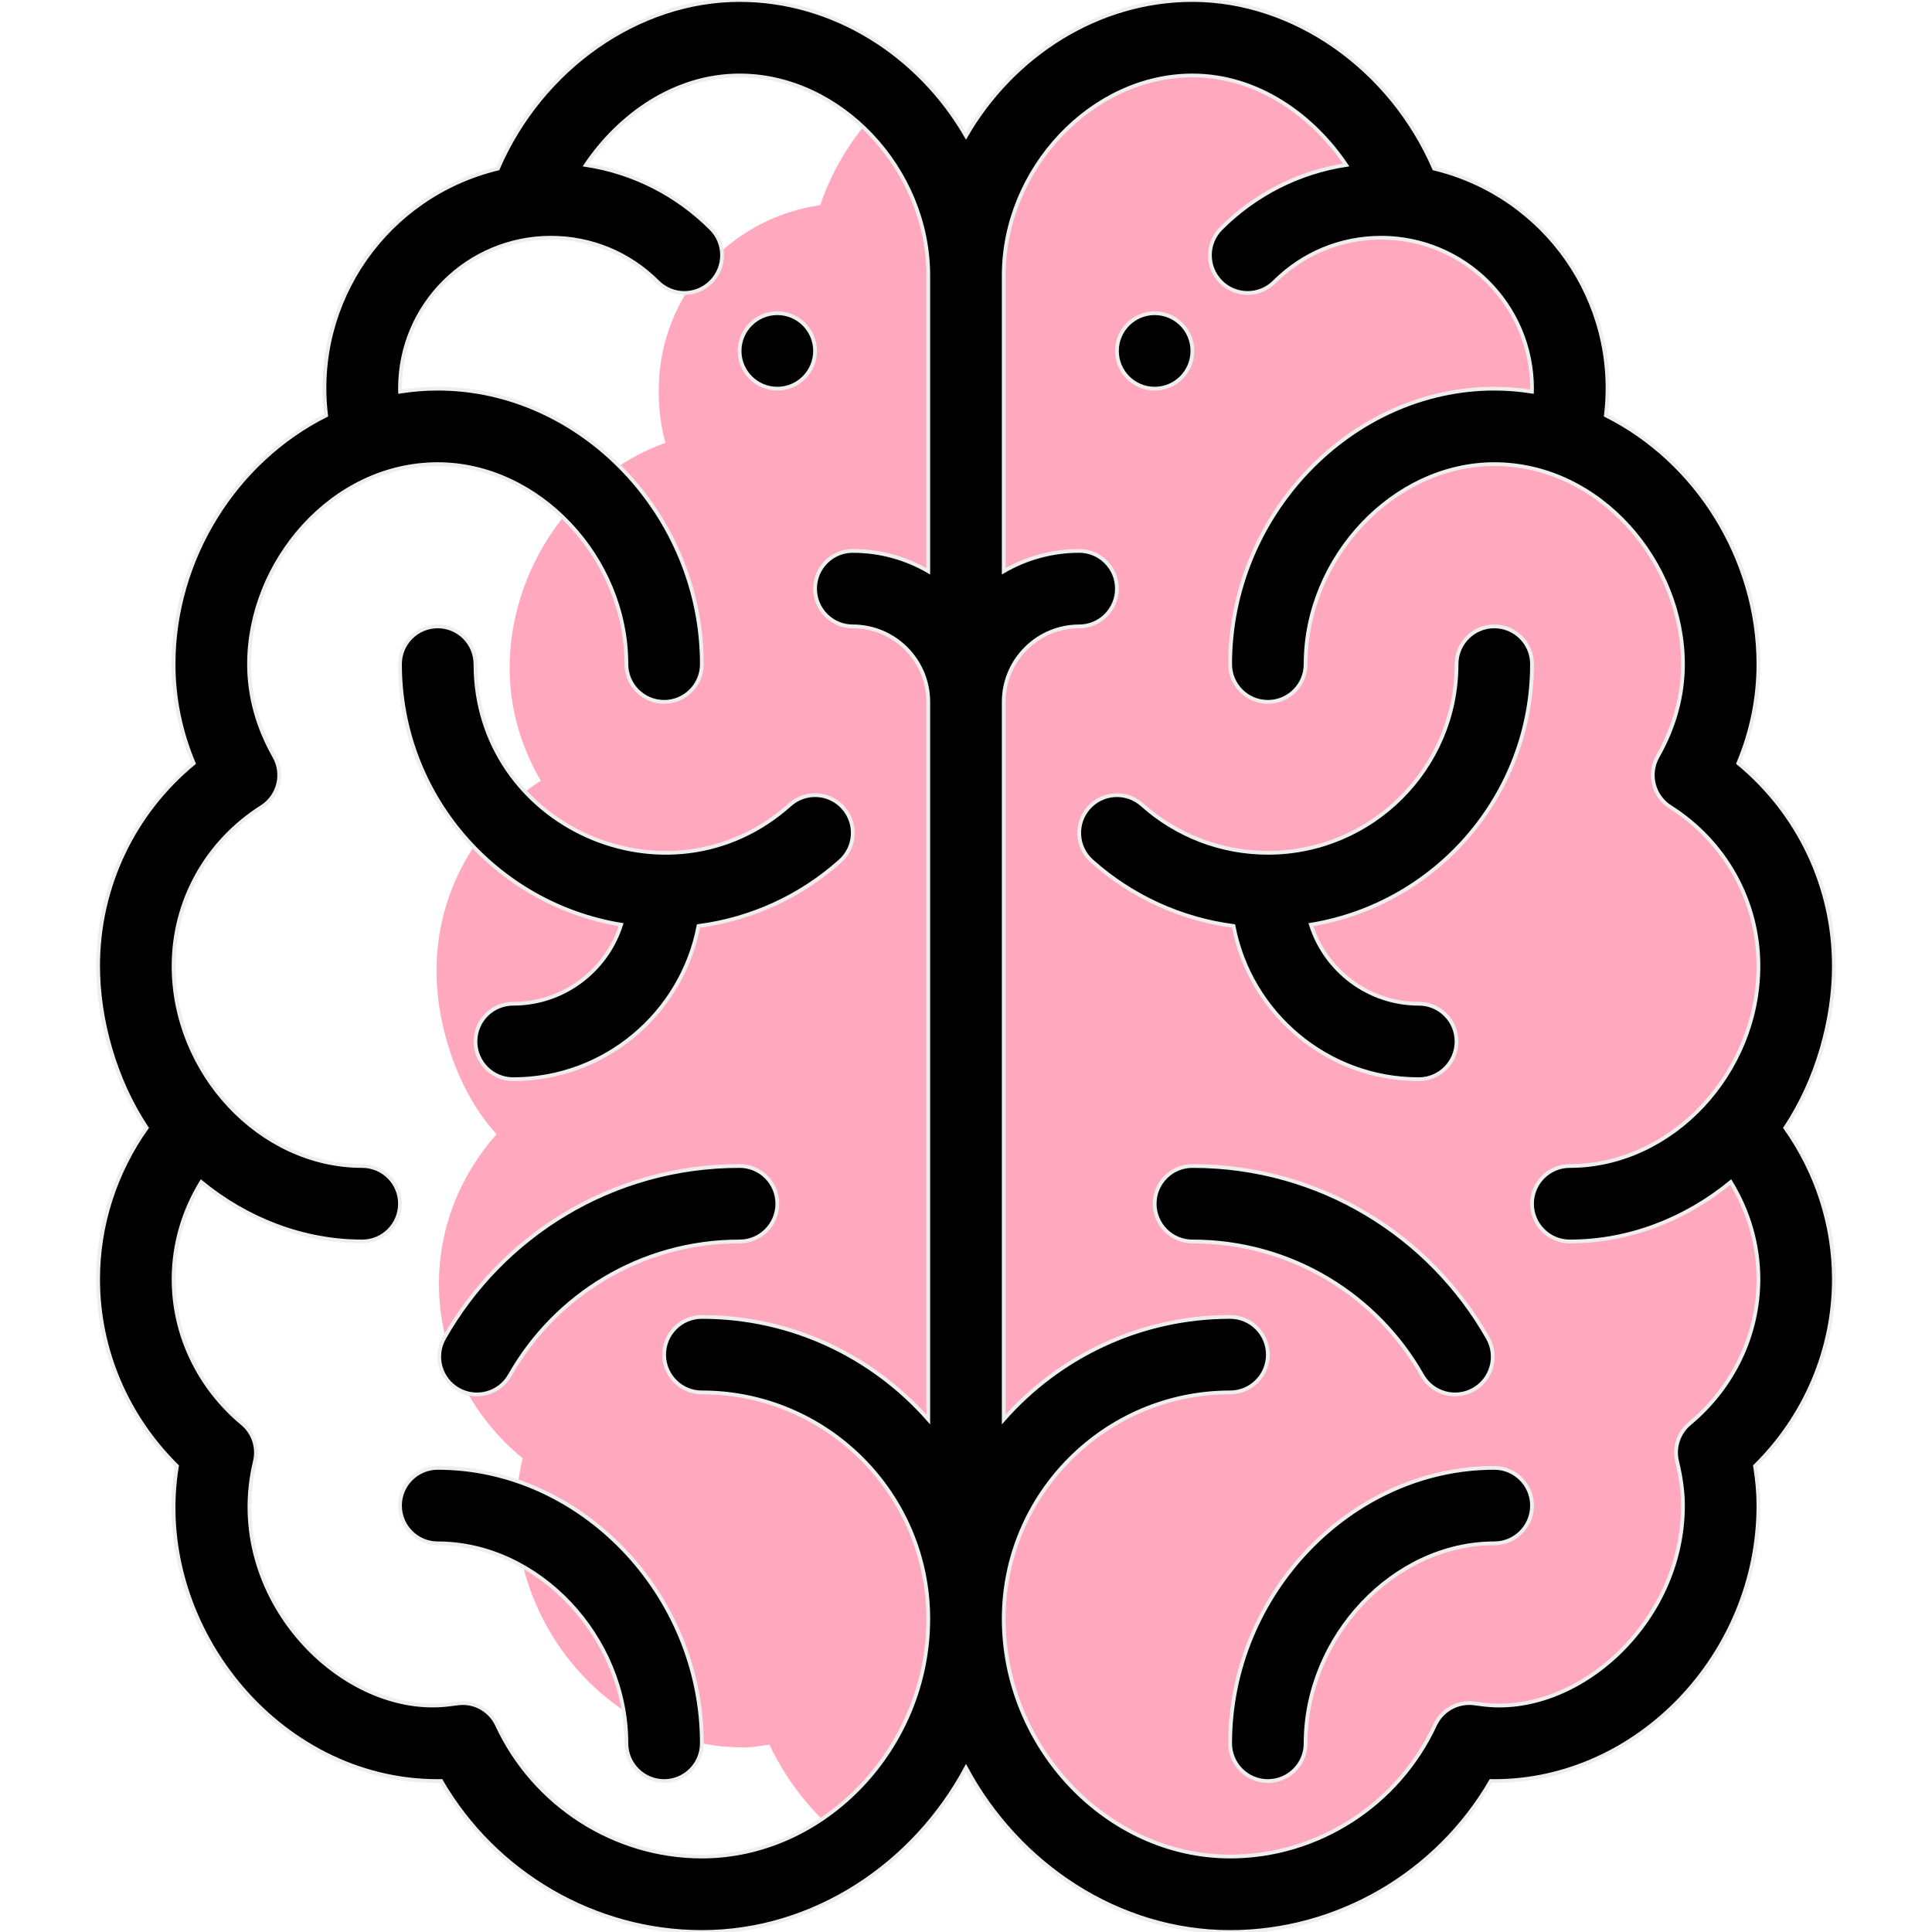
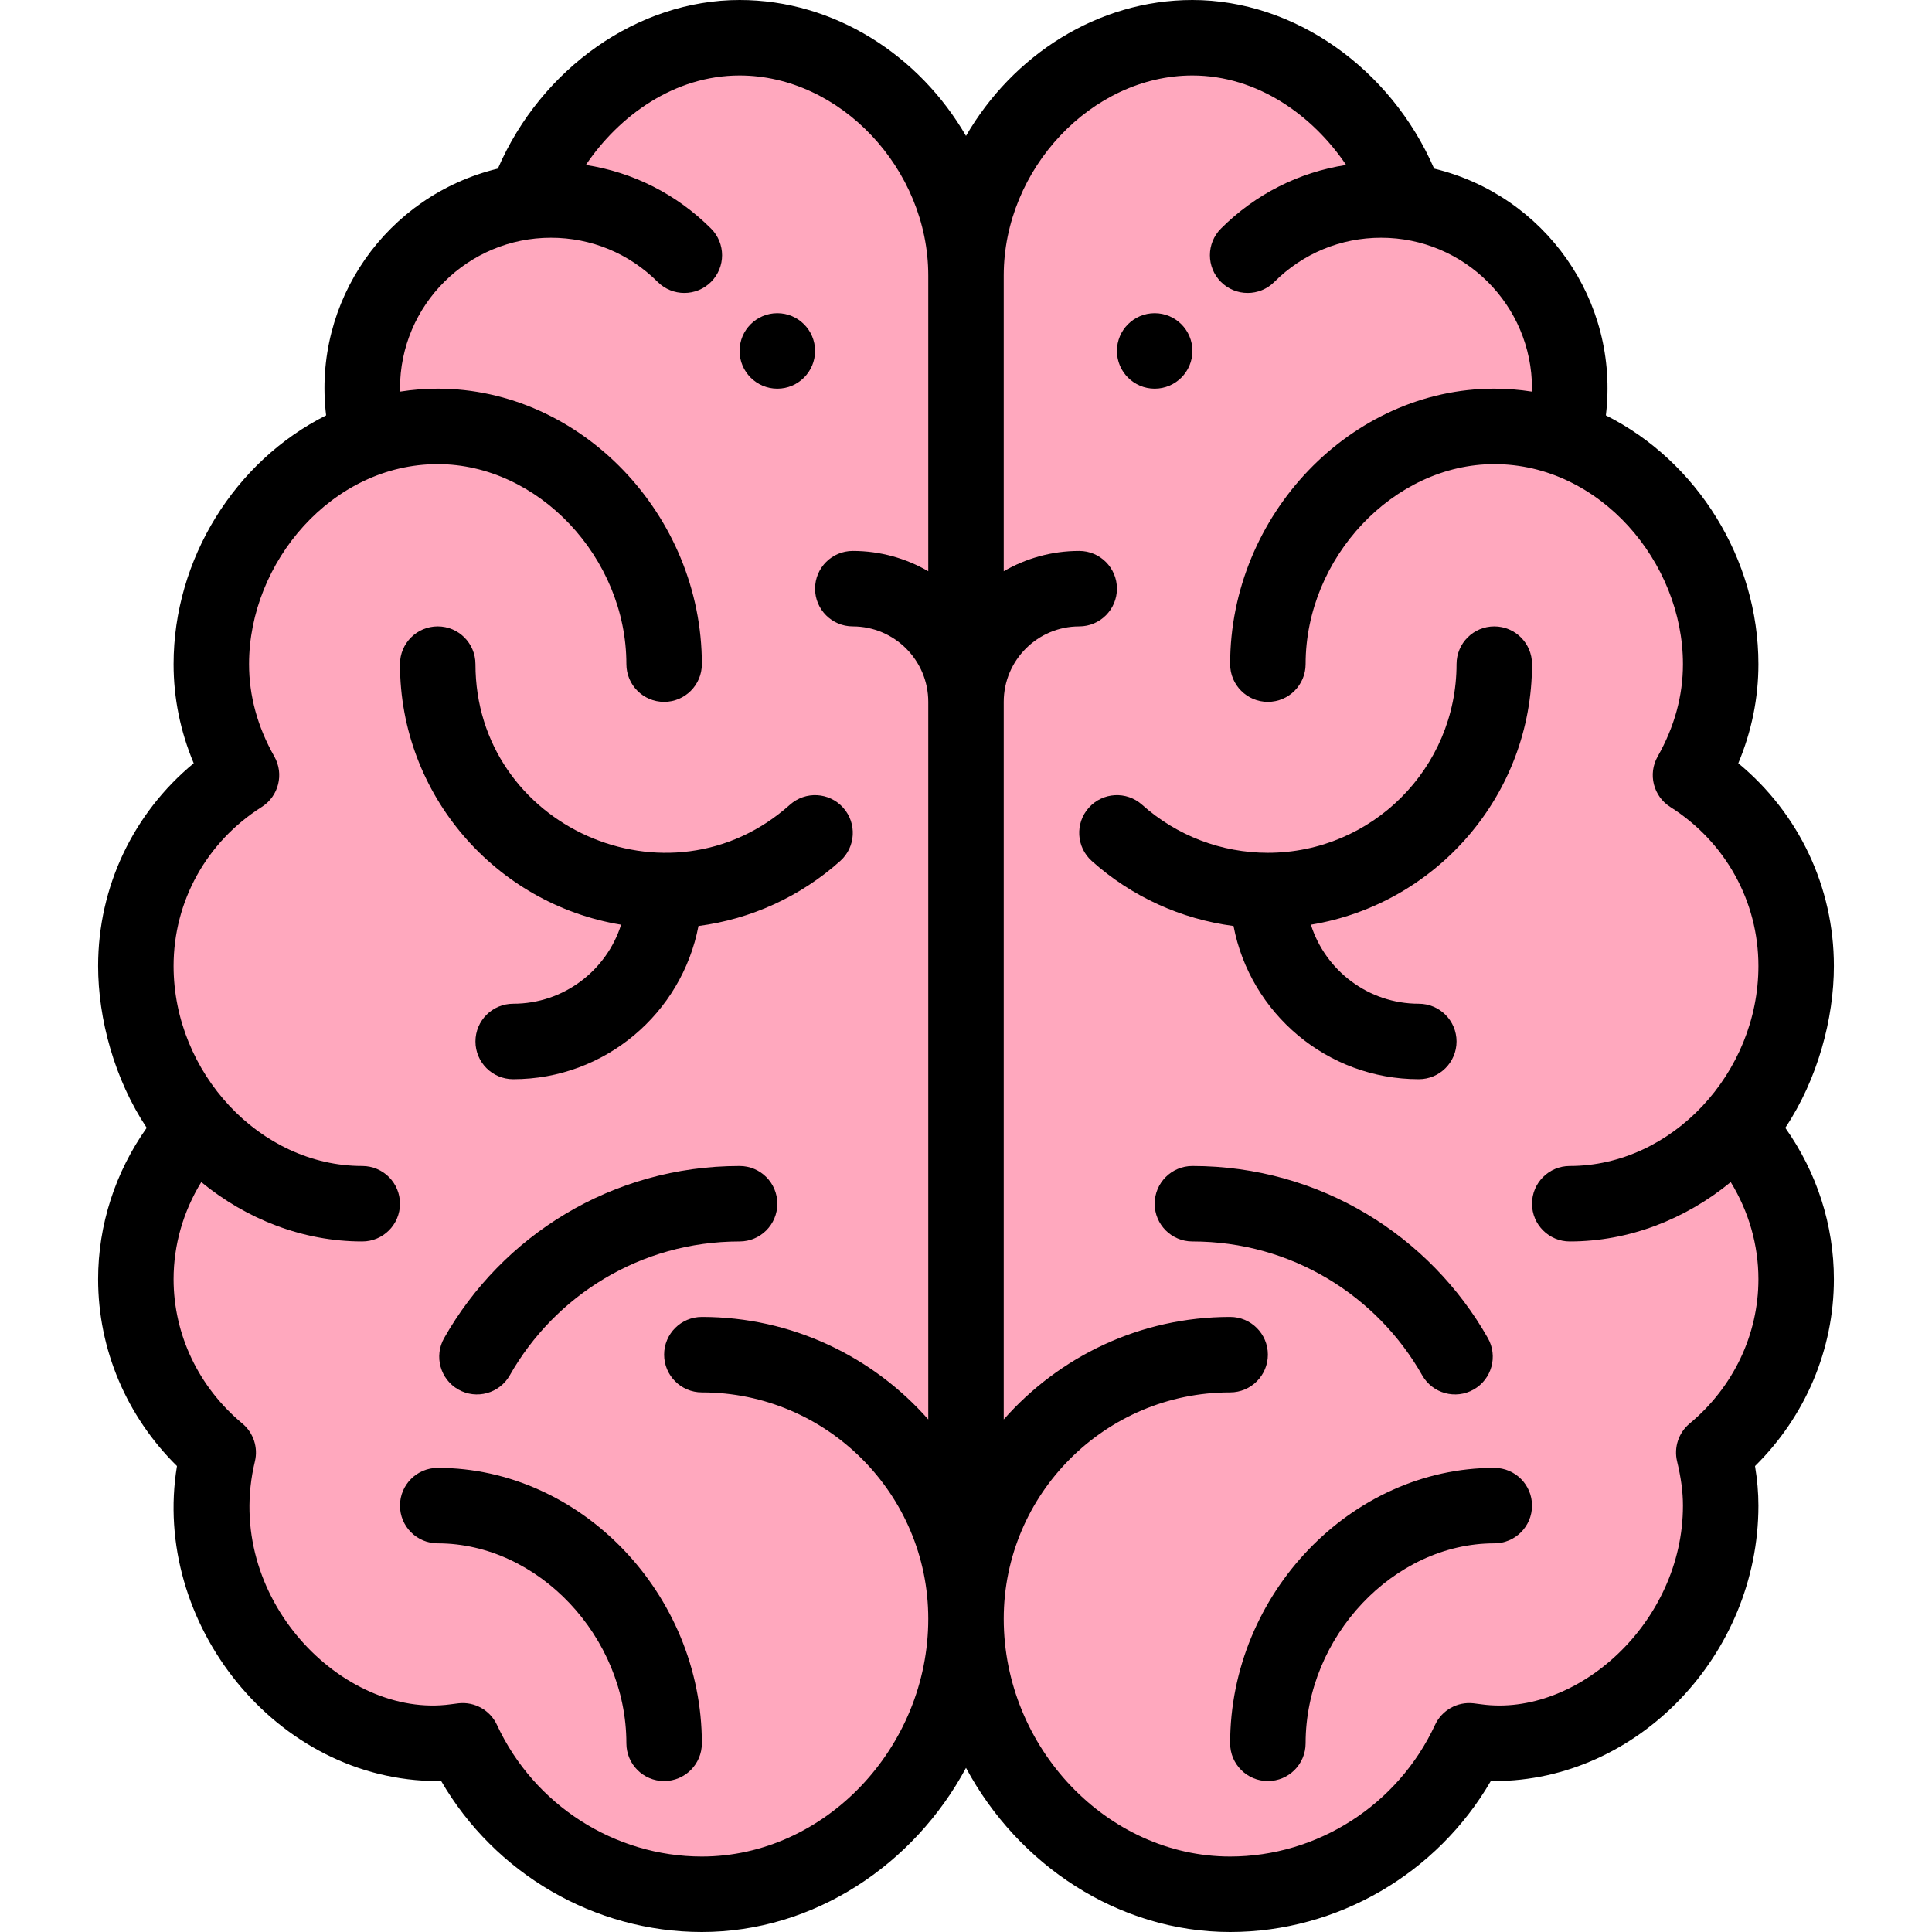
<svg xmlns="http://www.w3.org/2000/svg" version="1.1" id="Capa_1" x="0px" y="0px" viewBox="0 0 512 512" style="enable-background:new 0 0 512 512;" xml:space="preserve">
-   <style type="text/css">
- .bg{
- 	fill:#FFA8BE;
- }
- .path{
- 	stroke: #eeeeee;
- }
- </style>
-   <path class="bg" d="M476.635,337.297c-0.119-15.44-6.217-29.323-15.879-39.878c9.813-11.062,15.352-28.226,15.237-43.119  c-0.165-21.339-11.529-39.872-28.39-50.372c4.882-8.768,7.855-18.731,7.772-29.471c-0.207-26.779-17.937-51.283-42.222-59.565  c-0.031-0.295,8.714-26.714-13.254-48.369c-7.608-7.481-17.608-12.554-28.729-13.968c-3.458-9.804-9.403-18.948-17.062-26.268  c-10.681-10.208-24.701-16.861-40.012-16.742c-7.376,0.057-14.426,1.598-20.932,4.314c-22.725,9.486-38.778,33.385-38.579,59.148  c-0.136-17.556-7.805-34.132-19.913-45.802c-7.858,7.541-13.896,17.021-17.296,27.155c-11.098,1.586-21.018,6.813-28.509,14.411  c-21.295,21.651-12.506,48.467-12.505,48.568c-24.154,8.657-41.503,33.432-41.296,60.211c0.083,10.74,3.21,20.656,8.227,29.347  c-16.697,10.759-27.773,29.466-27.608,50.805c0.115,14.908,5.927,31.978,15.902,42.878c-9.498,10.704-15.38,24.68-15.26,40.119  c0.143,18.549,8.87,34.862,22.185,45.77c-1.055,4.538-1.759,9.204-1.721,14.074c0.256,33.139,27.346,62.79,60.485,62.534  c2.27-0.018,4.427-0.454,6.625-0.721c5.161,10.899,13.022,20.259,22.714,27.2c18.697-13.576,30.91-36.259,30.723-60.56  c0.217,28.094,16.975,53.764,40.951,65.59c9.016,4.447,19.046,6.949,29.611,6.867c14.923-0.115,28.67-4.919,39.924-12.989  c9.975-7.153,17.992-16.871,23.13-28.17c2.202,0.233,4.365,0.636,6.635,0.619c33.139-0.256,59.767-30.323,59.511-63.462  c-0.038-4.87-0.814-9.524-1.939-14.045C468.305,372.292,476.778,355.846,476.635,337.297z" />
-   <path class="path" d="M306,103c5.52,0,10-4.48,10-10s-4.48-10-10-10s-10,4.48-10,10S300.48,103,306,103z" />
-   <path class="path" d="M206,103c5.52,0,10-4.48,10-10s-4.48-10-10-10s-10,4.48-10,10S200.48,103,206,103z" />
-   <path class="path" d="M26,339c0,18.616,7.548,36.35,20.899,49.518C40.035,430.01,73.125,472,116,472c0.31,0,0.615-0.005,0.914-0.014  C131.129,496.508,157.515,512,186,512c29.688,0,56.216-17.82,70-43.494C269.784,494.18,296.312,512,326,512  c28.485,0,54.871-15.492,69.086-40.014c0.3,0.009,0.604,0.014,0.914,0.014c37.944,0,70-33.43,70-73  c0-3.369-0.296-6.834-0.899-10.482C478.452,375.35,486,357.617,486,339c0-14.356-4.525-28.329-12.877-40.118  C481.706,286,486,269.927,486,256c0-20.996-9.327-40.503-25.332-53.731C464.21,193.805,466,185.002,466,176  c0-27.855-16.256-53.803-40.425-65.92c3.667-30.414-16.151-58.292-45.52-65.403C368.56,18.104,342.975,0,316,0  c-25.11,0-47.631,14.646-60,36.016C243.63,14.646,221.109,0,196,0c-26.977,0-52.562,18.104-64.055,44.678  c-29.545,7.156-49.177,35.173-45.52,65.402C62.257,122.196,46,148.145,46,176c0,9.002,1.79,17.805,5.332,26.269  C35.327,215.498,26,235.004,26,256c0,14,4.33,30.052,12.877,42.881C30.525,310.671,26,324.644,26,339z M316,20  c17.256,0,31.92,10.624,40.739,23.714c-12.504,1.926-24.042,7.738-33.166,16.851c-3.908,3.903-3.912,10.234-0.009,14.142  s10.236,3.911,14.142,0.008C345.271,67.161,355.318,63,366,63c21.993,0,40,17.787,40,40c0,0.264-0.02,0.521-0.025,0.784  C402.678,103.271,399.348,103,396,103c-37.944,0-70,33.43-70,73c0,5.523,4.478,10,10,10s10-4.477,10-10c0-28.233,23.364-53,50-53  c27.982,0,50,25.997,50,53c0,8.403-2.254,16.639-6.699,24.478c-2.63,4.639-1.157,10.526,3.348,13.38  C457.271,223.121,466,238.875,466,256c0,28.331-22.941,53-50,53c-5.522,0-10,4.477-10,10s4.478,10,10,10  c15.75,0,30.669-5.903,42.663-15.729C463.435,321.054,466,329.93,466,339c0,14.671-6.644,28.614-18.227,38.253  c-2.928,2.436-4.217,6.323-3.326,10.025c1.06,4.403,1.553,8.128,1.553,11.721c0,31.04-28.075,56.126-53.387,52.666  c-0.703-0.096-1.407-0.191-2.114-0.271c-4.287-0.485-8.388,1.821-10.199,5.726C370.466,478.309,349.151,492,326,492  c-32.523,0-60-28.851-60-63c0-33.084,26.916-60,60-60c5.522,0,10-4.477,10-10s-4.478-10-10-10c-23.877,0-45.329,10.528-60,27.169  V186c0-11.028,8.972-20,20-20c5.522,0,10-4.477,10-10s-4.478-10-10-10c-7.283,0-14.112,1.966-20,5.381V73  C266,44.766,289.364,20,316,20z M69.352,213.858c4.505-2.854,5.978-8.741,3.347-13.38C68.254,192.639,66,184.403,66,176  c0-26.99,22.002-53,50-53c26.636,0,50,24.767,50,53c0,5.523,4.477,10,10,10s10-4.477,10-10c0-39.57-32.056-73-70-73  c-3.348,0-6.678,0.271-9.975,0.784C106.02,103.521,106,103.265,106,103c0-22.317,18.117-40,40-40  c10.682,0,20.73,4.161,28.292,11.715c3.907,3.903,10.238,3.899,14.142-0.007c3.903-3.908,3.9-10.239-0.007-14.142  c-9.123-9.113-20.662-14.925-33.167-16.851C164.079,30.624,178.744,20,196,20c26.636,0,50,24.766,50,53v78.381  c-5.888-3.415-12.717-5.381-20-5.381c-5.523,0-10,4.477-10,10s4.477,10,10,10c11.028,0,20,8.972,20,20v190.169  C231.329,359.528,209.877,349,186,349c-5.523,0-10,4.477-10,10s4.477,10,10,10c33.084,0,60,26.916,60,60c0,34.149-27.477,63-60,63  c-23.152,0-44.465-13.691-54.299-34.88c-1.813-3.905-5.919-6.208-10.2-5.726c-0.707,0.081-1.41,0.175-2.113,0.271  c-28.46,3.892-60.51-28.335-51.834-64.387c0.891-3.703-0.399-7.589-3.326-10.025C52.644,367.614,46,353.671,46,339  c0-9.071,2.565-17.948,7.338-25.732C65.332,323.098,80.251,329,96,329c5.523,0,10-4.477,10-10s-4.477-10-10-10  c-27.139,0-50-24.77-50-53C46,238.875,54.729,223.121,69.352,213.858z" />
-   <path class="path" d="M164.6,245.057C160.75,257.185,149.386,266,136,266c-5.523,0-10,4.477-10,10s4.477,10,10,10  c24.357,0,44.69-17.51,49.102-40.602c13.907-1.819,26.996-7.77,37.565-17.225c4.116-3.682,4.468-10.004,0.786-14.12  s-10.003-4.468-14.12-0.786C177.265,241.952,126,219.027,126,176c0-5.523-4.477-10-10-10s-10,4.477-10,10  C106,210.715,131.407,239.595,164.6,245.057z" />
-   <path class="path" d="M116,389c-5.523,0-10,4.477-10,10s4.477,10,10,10c26.636,0,50,24.767,50,53c0,5.523,4.477,10,10,10s10-4.477,10-10  C186,422.43,153.944,389,116,389z" />
-   <path class="path" d="M196,309c-33.886,0-62.98,18.585-78.3,45.608c-2.723,4.805-1.036,10.908,3.768,13.631  c4.805,2.723,10.907,1.037,13.631-3.768C147.034,343.415,169.68,329,196,329c5.523,0,10-4.477,10-10S201.523,309,196,309z" />
-   <path class="path" d="M288.547,214.053c-3.683,4.116-3.33,10.438,0.786,14.12c10.569,9.455,23.659,15.406,37.565,17.225  C331.31,268.49,351.643,286,376,286c5.522,0,10-4.477,10-10s-4.478-10-10-10c-13.386,0-24.75-8.815-28.6-20.943  C380.593,239.595,406,210.715,406,176c0-5.523-4.478-10-10-10s-10,4.477-10,10c0,27.57-22.43,50-50,50  c-12.316,0-24.153-4.522-33.333-12.733C298.552,209.585,292.229,209.936,288.547,214.053z" />
-   <path class="path" d="M396,389c-37.944,0-70,33.43-70,73c0,5.523,4.478,10,10,10s10-4.477,10-10c0-28.233,23.364-53,50-53c5.522,0,10-4.477,10-10  S401.522,389,396,389z" />
-   <path class="path" d="M376.899,364.471c2.727,4.811,8.834,6.489,13.631,3.769c4.805-2.723,6.492-8.826,3.77-13.631  C379.018,327.65,349.964,309,316,309c-5.522,0-10,4.477-10,10s4.478,10,10,10C342.301,329,364.964,343.411,376.899,364.471z" />
+   <path style="fill:#FFA8BE;" d="M475.993,254.299c-0.165-21.339-11.529-39.872-28.39-50.372c4.882-8.768,7.855-18.731,7.772-29.471  c-0.207-26.779-17.937-51.283-42.222-59.565c-0.031-0.295,8.714-26.714-13.254-48.369c-7.608-7.481-17.608-12.554-28.729-13.968  c-8.282-23.477-30.785-43.213-57.074-43.01c-33.139,0.256-59.767,30.323-59.511,63.462c-0.256-33.139-27.346-62.79-60.485-62.534  c-26.289,0.203-48.485,20.285-56.402,43.887c-11.098,1.586-21.018,6.813-28.509,14.411c-21.295,21.65-12.506,48.467-12.505,48.568  c-24.154,8.657-41.503,33.432-41.296,60.211c0.083,10.74,3.21,20.656,8.227,29.347c-16.697,10.759-27.773,29.466-27.608,50.805  c0.115,14.908,5.927,31.978,15.902,42.878c-9.498,10.704-15.38,24.68-15.26,40.119c0.143,18.549,8.87,34.862,22.184,45.77  c-1.055,4.538-1.759,9.204-1.721,14.074c0.256,33.139,27.346,62.79,60.485,62.534c2.27-0.018,4.427-0.454,6.625-0.721  c11.305,23.873,35.533,40.397,63.682,40.179c38.659-0.299,69.732-34.88,69.434-73.539c0.299,38.659,31.903,72.756,70.562,72.457  c28.149-0.218,52.119-17.113,63.054-41.159c2.202,0.233,4.365,0.636,6.635,0.619c33.139-0.256,59.767-30.323,59.511-63.462  c-0.038-4.87-0.814-9.524-1.939-14.045c13.145-11.112,21.618-27.558,21.474-46.107c-0.119-15.44-6.217-29.323-15.879-39.878  C470.569,286.356,476.109,269.192,475.993,254.299z" />
+   <path d="M306,103c5.52,0,10-4.48,10-10s-4.48-10-10-10s-10,4.48-10,10S300.48,103,306,103z" />
+   <path d="M206,103c5.52,0,10-4.48,10-10s-4.48-10-10-10s-10,4.48-10,10S200.48,103,206,103z" />
+   <path d="M26,339c0,18.616,7.548,36.35,20.899,49.518C40.035,430.01,73.125,472,116,472c0.31,0,0.615-0.005,0.914-0.014  C131.129,496.508,157.515,512,186,512c29.688,0,56.216-17.82,70-43.494C269.784,494.18,296.312,512,326,512  c28.485,0,54.871-15.492,69.086-40.014c0.3,0.009,0.604,0.014,0.914,0.014c37.944,0,70-33.43,70-73  c0-3.369-0.296-6.834-0.899-10.482C478.452,375.35,486,357.617,486,339c0-14.356-4.525-28.329-12.877-40.118  C481.706,286,486,269.927,486,256c0-20.996-9.327-40.503-25.332-53.731C464.21,193.805,466,185.002,466,176  c0-27.855-16.256-53.803-40.425-65.92c3.667-30.414-16.151-58.292-45.52-65.403C368.56,18.104,342.975,0,316,0  c-25.11,0-47.631,14.646-60,36.016C243.63,14.646,221.109,0,196,0c-26.977,0-52.562,18.104-64.055,44.678  c-29.545,7.156-49.177,35.173-45.52,65.402C62.257,122.196,46,148.145,46,176c0,9.002,1.79,17.805,5.332,26.269  C35.327,215.498,26,235.004,26,256c0,14,4.33,30.052,12.877,42.881C30.525,310.671,26,324.644,26,339z M316,20  c17.256,0,31.92,10.624,40.739,23.714c-12.504,1.926-24.042,7.738-33.166,16.851c-3.908,3.903-3.912,10.234-0.009,14.142  s10.236,3.911,14.142,0.008C345.271,67.161,355.318,63,366,63c21.993,0,40,17.787,40,40c0,0.264-0.02,0.521-0.025,0.784  C402.678,103.271,399.348,103,396,103c-37.944,0-70,33.43-70,73c0,5.523,4.478,10,10,10s10-4.477,10-10c0-28.233,23.364-53,50-53  c27.982,0,50,25.997,50,53c0,8.403-2.254,16.639-6.699,24.478c-2.63,4.639-1.157,10.526,3.348,13.38  C457.271,223.121,466,238.875,466,256c0,28.331-22.941,53-50,53c-5.522,0-10,4.477-10,10s4.478,10,10,10  c15.75,0,30.669-5.903,42.663-15.729C463.435,321.054,466,329.93,466,339c0,14.671-6.644,28.614-18.227,38.253  c-2.928,2.436-4.217,6.323-3.326,10.025c1.06,4.403,1.553,8.128,1.553,11.721c0,31.04-28.075,56.126-53.387,52.666  c-0.703-0.096-1.407-0.191-2.114-0.271c-4.287-0.485-8.388,1.821-10.199,5.726C370.466,478.309,349.151,492,326,492  c-32.523,0-60-28.851-60-63c0-33.084,26.916-60,60-60c5.522,0,10-4.477,10-10s-4.478-10-10-10c-23.877,0-45.329,10.528-60,27.169  V186c0-11.028,8.972-20,20-20c5.522,0,10-4.477,10-10s-4.478-10-10-10c-7.283,0-14.112,1.966-20,5.381V73  C266,44.766,289.364,20,316,20z M69.352,213.858c4.505-2.854,5.978-8.741,3.347-13.38C68.254,192.639,66,184.403,66,176  c0-26.99,22.002-53,50-53c26.636,0,50,24.767,50,53c0,5.523,4.477,10,10,10s10-4.477,10-10c0-39.57-32.056-73-70-73  c-3.348,0-6.678,0.271-9.975,0.784C106.02,103.521,106,103.265,106,103c0-22.317,18.117-40,40-40  c10.682,0,20.73,4.161,28.292,11.715c3.907,3.903,10.238,3.899,14.142-0.007c3.903-3.908,3.9-10.239-0.007-14.142  c-9.123-9.113-20.662-14.925-33.167-16.851C164.079,30.624,178.744,20,196,20c26.636,0,50,24.766,50,53v78.381  c-5.888-3.415-12.717-5.381-20-5.381c-5.523,0-10,4.477-10,10s4.477,10,10,10c11.028,0,20,8.972,20,20v190.169  C231.329,359.528,209.877,349,186,349c-5.523,0-10,4.477-10,10s4.477,10,10,10c33.084,0,60,26.916,60,60c0,34.149-27.477,63-60,63  c-23.152,0-44.465-13.691-54.299-34.88c-1.813-3.905-5.919-6.208-10.2-5.726c-0.707,0.081-1.41,0.175-2.113,0.271  c-28.46,3.892-60.51-28.335-51.834-64.387c0.891-3.703-0.399-7.589-3.326-10.025C52.644,367.614,46,353.671,46,339  c0-9.071,2.565-17.948,7.338-25.732C65.332,323.098,80.251,329,96,329c5.523,0,10-4.477,10-10s-4.477-10-10-10  c-27.139,0-50-24.77-50-53C46,238.875,54.729,223.121,69.352,213.858z" />
+   <path d="M164.6,245.057C160.75,257.185,149.386,266,136,266c-5.523,0-10,4.477-10,10s4.477,10,10,10  c24.357,0,44.69-17.51,49.102-40.602c13.907-1.819,26.996-7.77,37.565-17.225c4.116-3.682,4.468-10.004,0.786-14.12  s-10.003-4.468-14.12-0.786C177.265,241.952,126,219.027,126,176c0-5.523-4.477-10-10-10s-10,4.477-10,10  C106,210.715,131.407,239.595,164.6,245.057z" />
+   <path d="M116,389c-5.523,0-10,4.477-10,10s4.477,10,10,10c26.636,0,50,24.767,50,53c0,5.523,4.477,10,10,10s10-4.477,10-10  C186,422.43,153.944,389,116,389z" />
+   <path d="M196,309c-33.886,0-62.98,18.585-78.3,45.608c-2.723,4.805-1.036,10.908,3.768,13.631  c4.805,2.723,10.907,1.037,13.631-3.768C147.034,343.415,169.68,329,196,329c5.523,0,10-4.477,10-10S201.523,309,196,309z" />
+   <path d="M288.547,214.053c-3.683,4.116-3.33,10.438,0.786,14.12c10.569,9.455,23.659,15.406,37.565,17.225  C331.31,268.49,351.643,286,376,286c5.522,0,10-4.477,10-10s-4.478-10-10-10c-13.386,0-24.75-8.815-28.6-20.943  C380.593,239.595,406,210.715,406,176c0-5.523-4.478-10-10-10s-10,4.477-10,10c0,27.57-22.43,50-50,50  c-12.316,0-24.153-4.522-33.333-12.733C298.552,209.585,292.229,209.936,288.547,214.053z" />
+   <path d="M396,389c-37.944,0-70,33.43-70,73c0,5.523,4.478,10,10,10s10-4.477,10-10c0-28.233,23.364-53,50-53c5.522,0,10-4.477,10-10  S401.522,389,396,389z" />
+   <path d="M376.899,364.471c2.727,4.811,8.834,6.489,13.631,3.769c4.805-2.723,6.492-8.826,3.77-13.631  C379.018,327.65,349.964,309,316,309c-5.522,0-10,4.477-10,10s4.478,10,10,10C342.301,329,364.964,343.411,376.899,364.471z" />
+   <g>
+ </g>
+   <g>
+ </g>
+   <g>
+ </g>
+   <g>
+ </g>
+   <g>
+ </g>
+   <g>
+ </g>
+   <g>
+ </g>
+   <g>
+ </g>
+   <g>
+ </g>
+   <g>
+ </g>
+   <g>
+ </g>
+   <g>
+ </g>
+   <g>
+ </g>
+   <g>
+ </g>
+   <g>
+ </g>
</svg>
